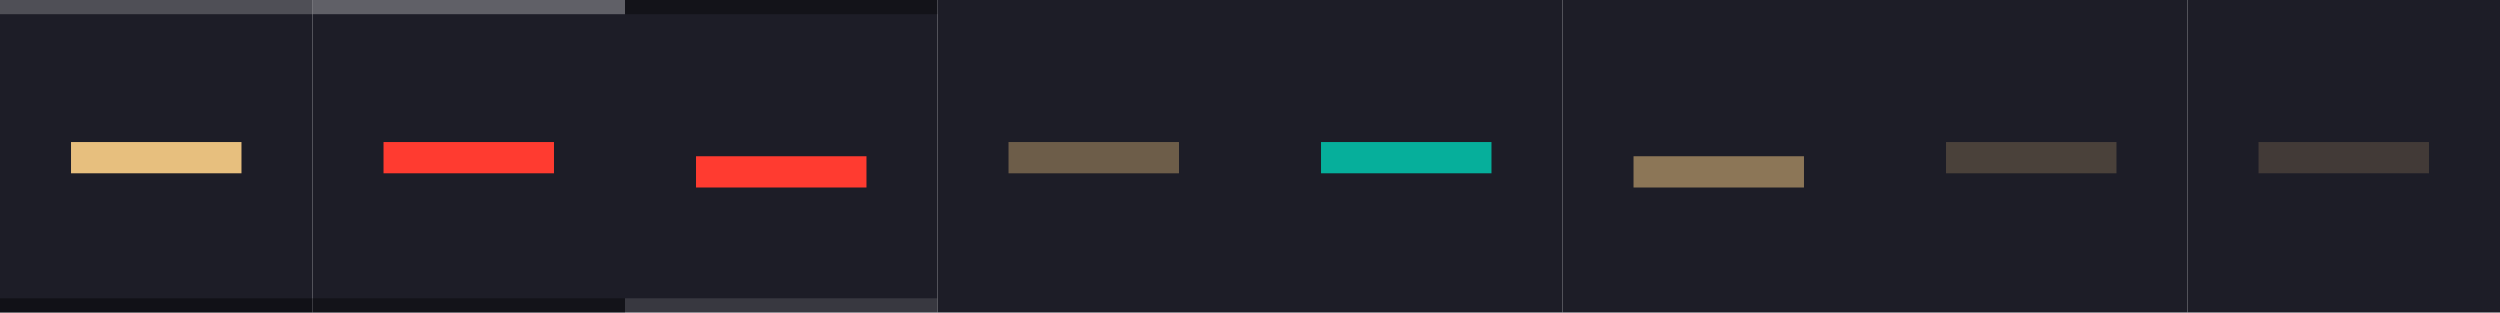
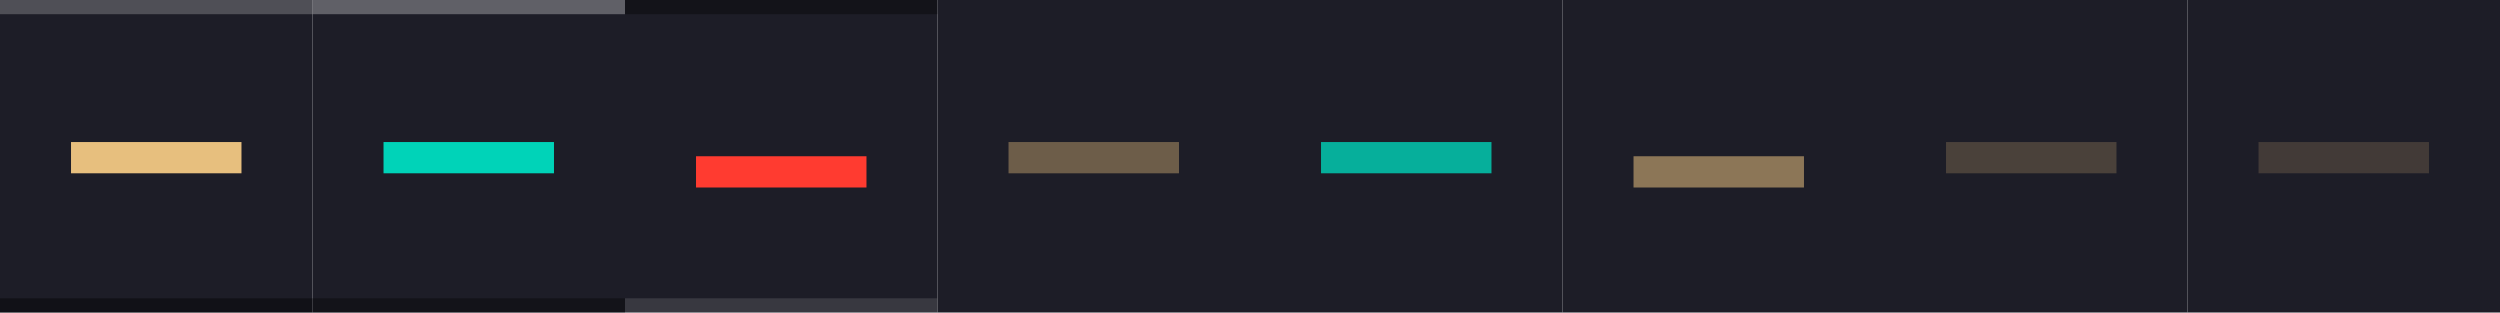
<svg xmlns="http://www.w3.org/2000/svg" xmlns:xlink="http://www.w3.org/1999/xlink" width="176" height="22" viewBox="0 0 176 22">
  <defs>
    <style type="text/css" id="current-color-scheme">
      .ColorScheme-Text { color:#e7bf7e; }
      .ColorScheme-Background { color:#1d1d27; }
      .ColorScheme-Highlight { color:#00d3b8; }
      .ColorScheme-NegativeText { color:#ff3b30; }
    </style>
    <g id="xicon">
      <path fill="currentColor" d="M5,10 h12 v2.2 h-12 z" />
    </g>
  </defs>
  <g id="active-center">
    <rect class="ColorScheme-Background" fill="currentColor" x="0" y="0" width="22" height="22" />
    <rect fill="#ffffff" opacity="0.22" x="0" y="0" width="22" height="1" />
    <rect fill="#000000" opacity="0.40" x="0" y="21" width="22" height="1" />
    <use class="ColorScheme-Text" fill="currentColor" xlink:href="#xicon" />
  </g>
  <g id="hover-center" transform="translate(22,0)">
    <rect class="ColorScheme-Background" fill="currentColor" x="0" y="0" width="22" height="22" />
    <rect fill="#ffffff" opacity="0.30" x="0" y="0" width="22" height="1" />
    <rect fill="#000000" opacity="0.35" x="0" y="21" width="22" height="1" />
-     <use class="ColorScheme-NegativeText" fill="currentColor" xlink:href="#xicon" />
+     <use class="ColorScheme-Highlight" fill="currentColor" xlink:href="#xicon" />
  </g>
  <g id="pressed-center" transform="translate(44,0)">
    <rect class="ColorScheme-Background" fill="currentColor" x="0" y="0" width="22" height="22" />
    <rect fill="#000000" opacity="0.35" x="0" y="0" width="22" height="1" />
    <rect fill="#ffffff" opacity="0.12" x="0" y="21" width="22" height="1" />
    <use class="ColorScheme-NegativeText" fill="currentColor" xlink:href="#xicon" transform="translate(0,1)" />
  </g>
  <g id="inactive-center" transform="translate(66,0)">
    <rect class="ColorScheme-Background" fill="currentColor" x="0" y="0" width="22" height="22" />
    <use class="ColorScheme-Text" fill="currentColor" opacity="0.40" xlink:href="#xicon" />
  </g>
  <g id="hover-inactive-center" transform="translate(88,0)">
    <rect class="ColorScheme-Background" fill="currentColor" x="0" y="0" width="22" height="22" />
    <use class="ColorScheme-Highlight" fill="currentColor" opacity="0.80" xlink:href="#xicon" />
  </g>
  <g id="pressed-inactive-center" transform="translate(110,0)">
    <rect class="ColorScheme-Background" fill="currentColor" x="0" y="0" width="22" height="22" />
    <use class="ColorScheme-Text" fill="currentColor" opacity="0.55" xlink:href="#xicon" transform="translate(0,1)" />
  </g>
  <g id="deactivated-center" transform="translate(132,0)">
    <rect class="ColorScheme-Background" fill="currentColor" x="0" y="0" width="22" height="22" />
    <use class="ColorScheme-Text" fill="currentColor" opacity="0.22" xlink:href="#xicon" />
  </g>
  <g id="deactivated-inactive-center" transform="translate(154,0)">
    <rect class="ColorScheme-Background" fill="currentColor" x="0" y="0" width="22" height="22" />
    <use class="ColorScheme-Text" fill="currentColor" opacity="0.18" xlink:href="#xicon" />
  </g>
</svg>
